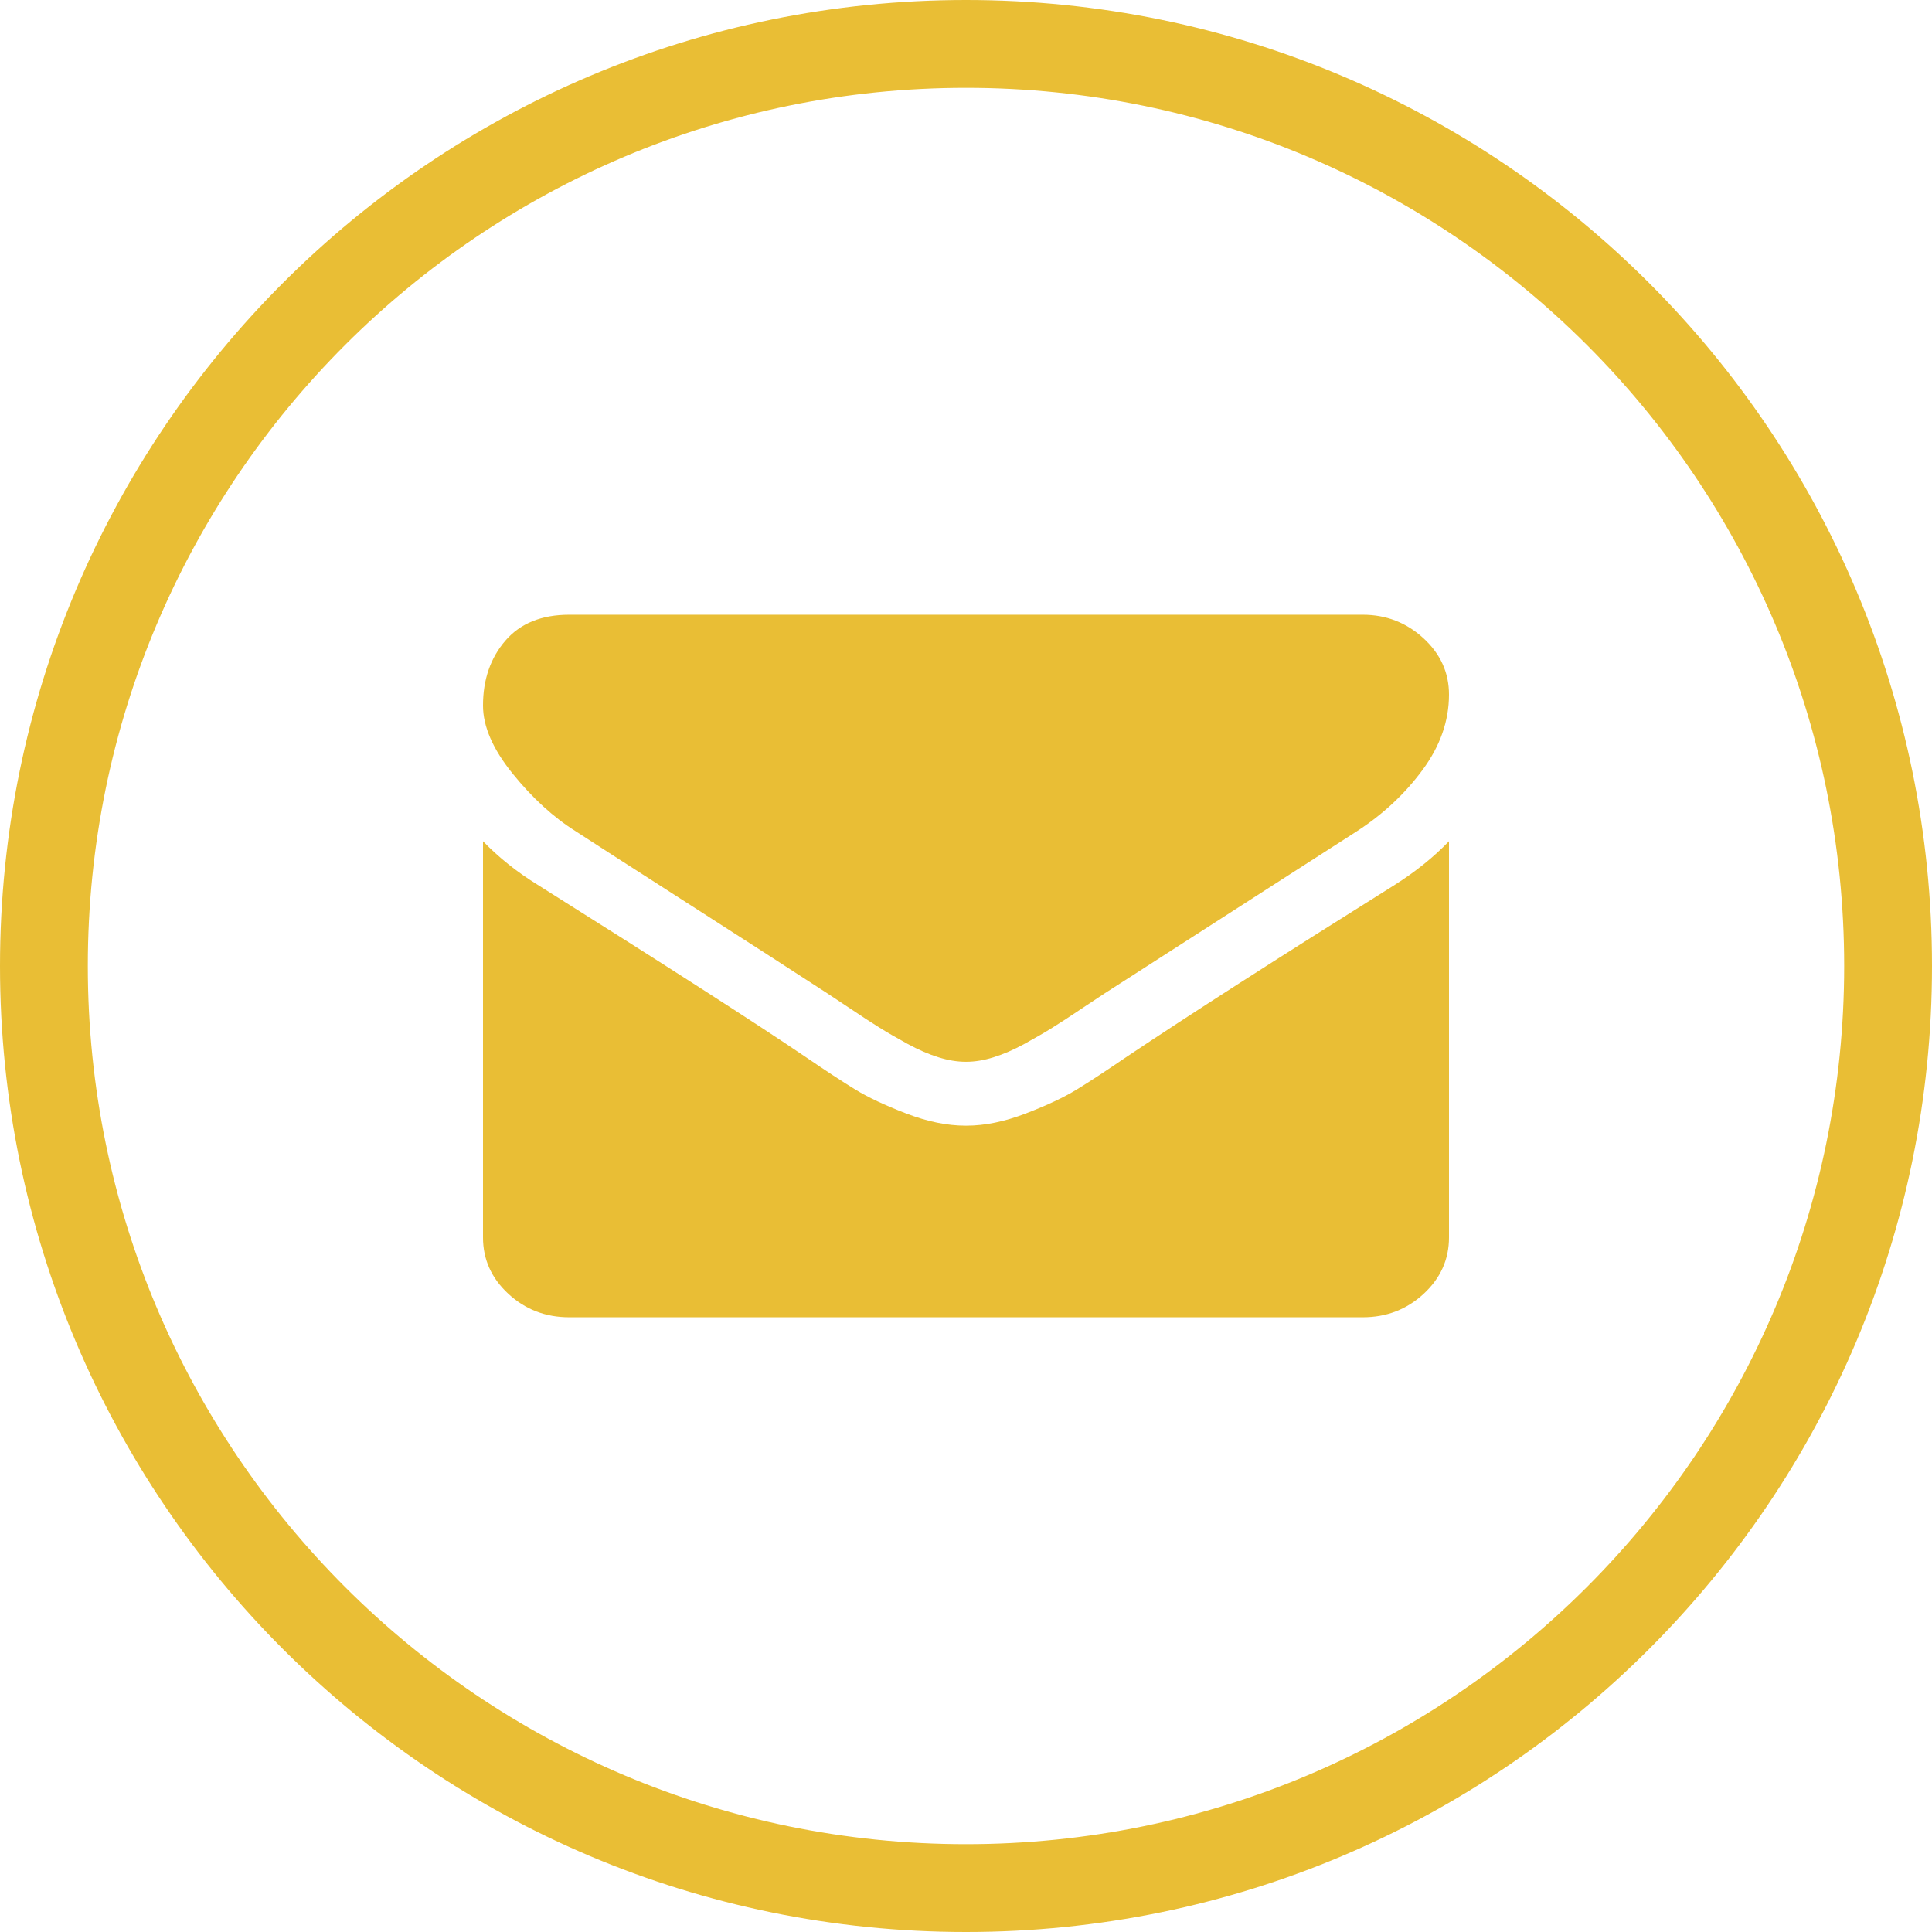
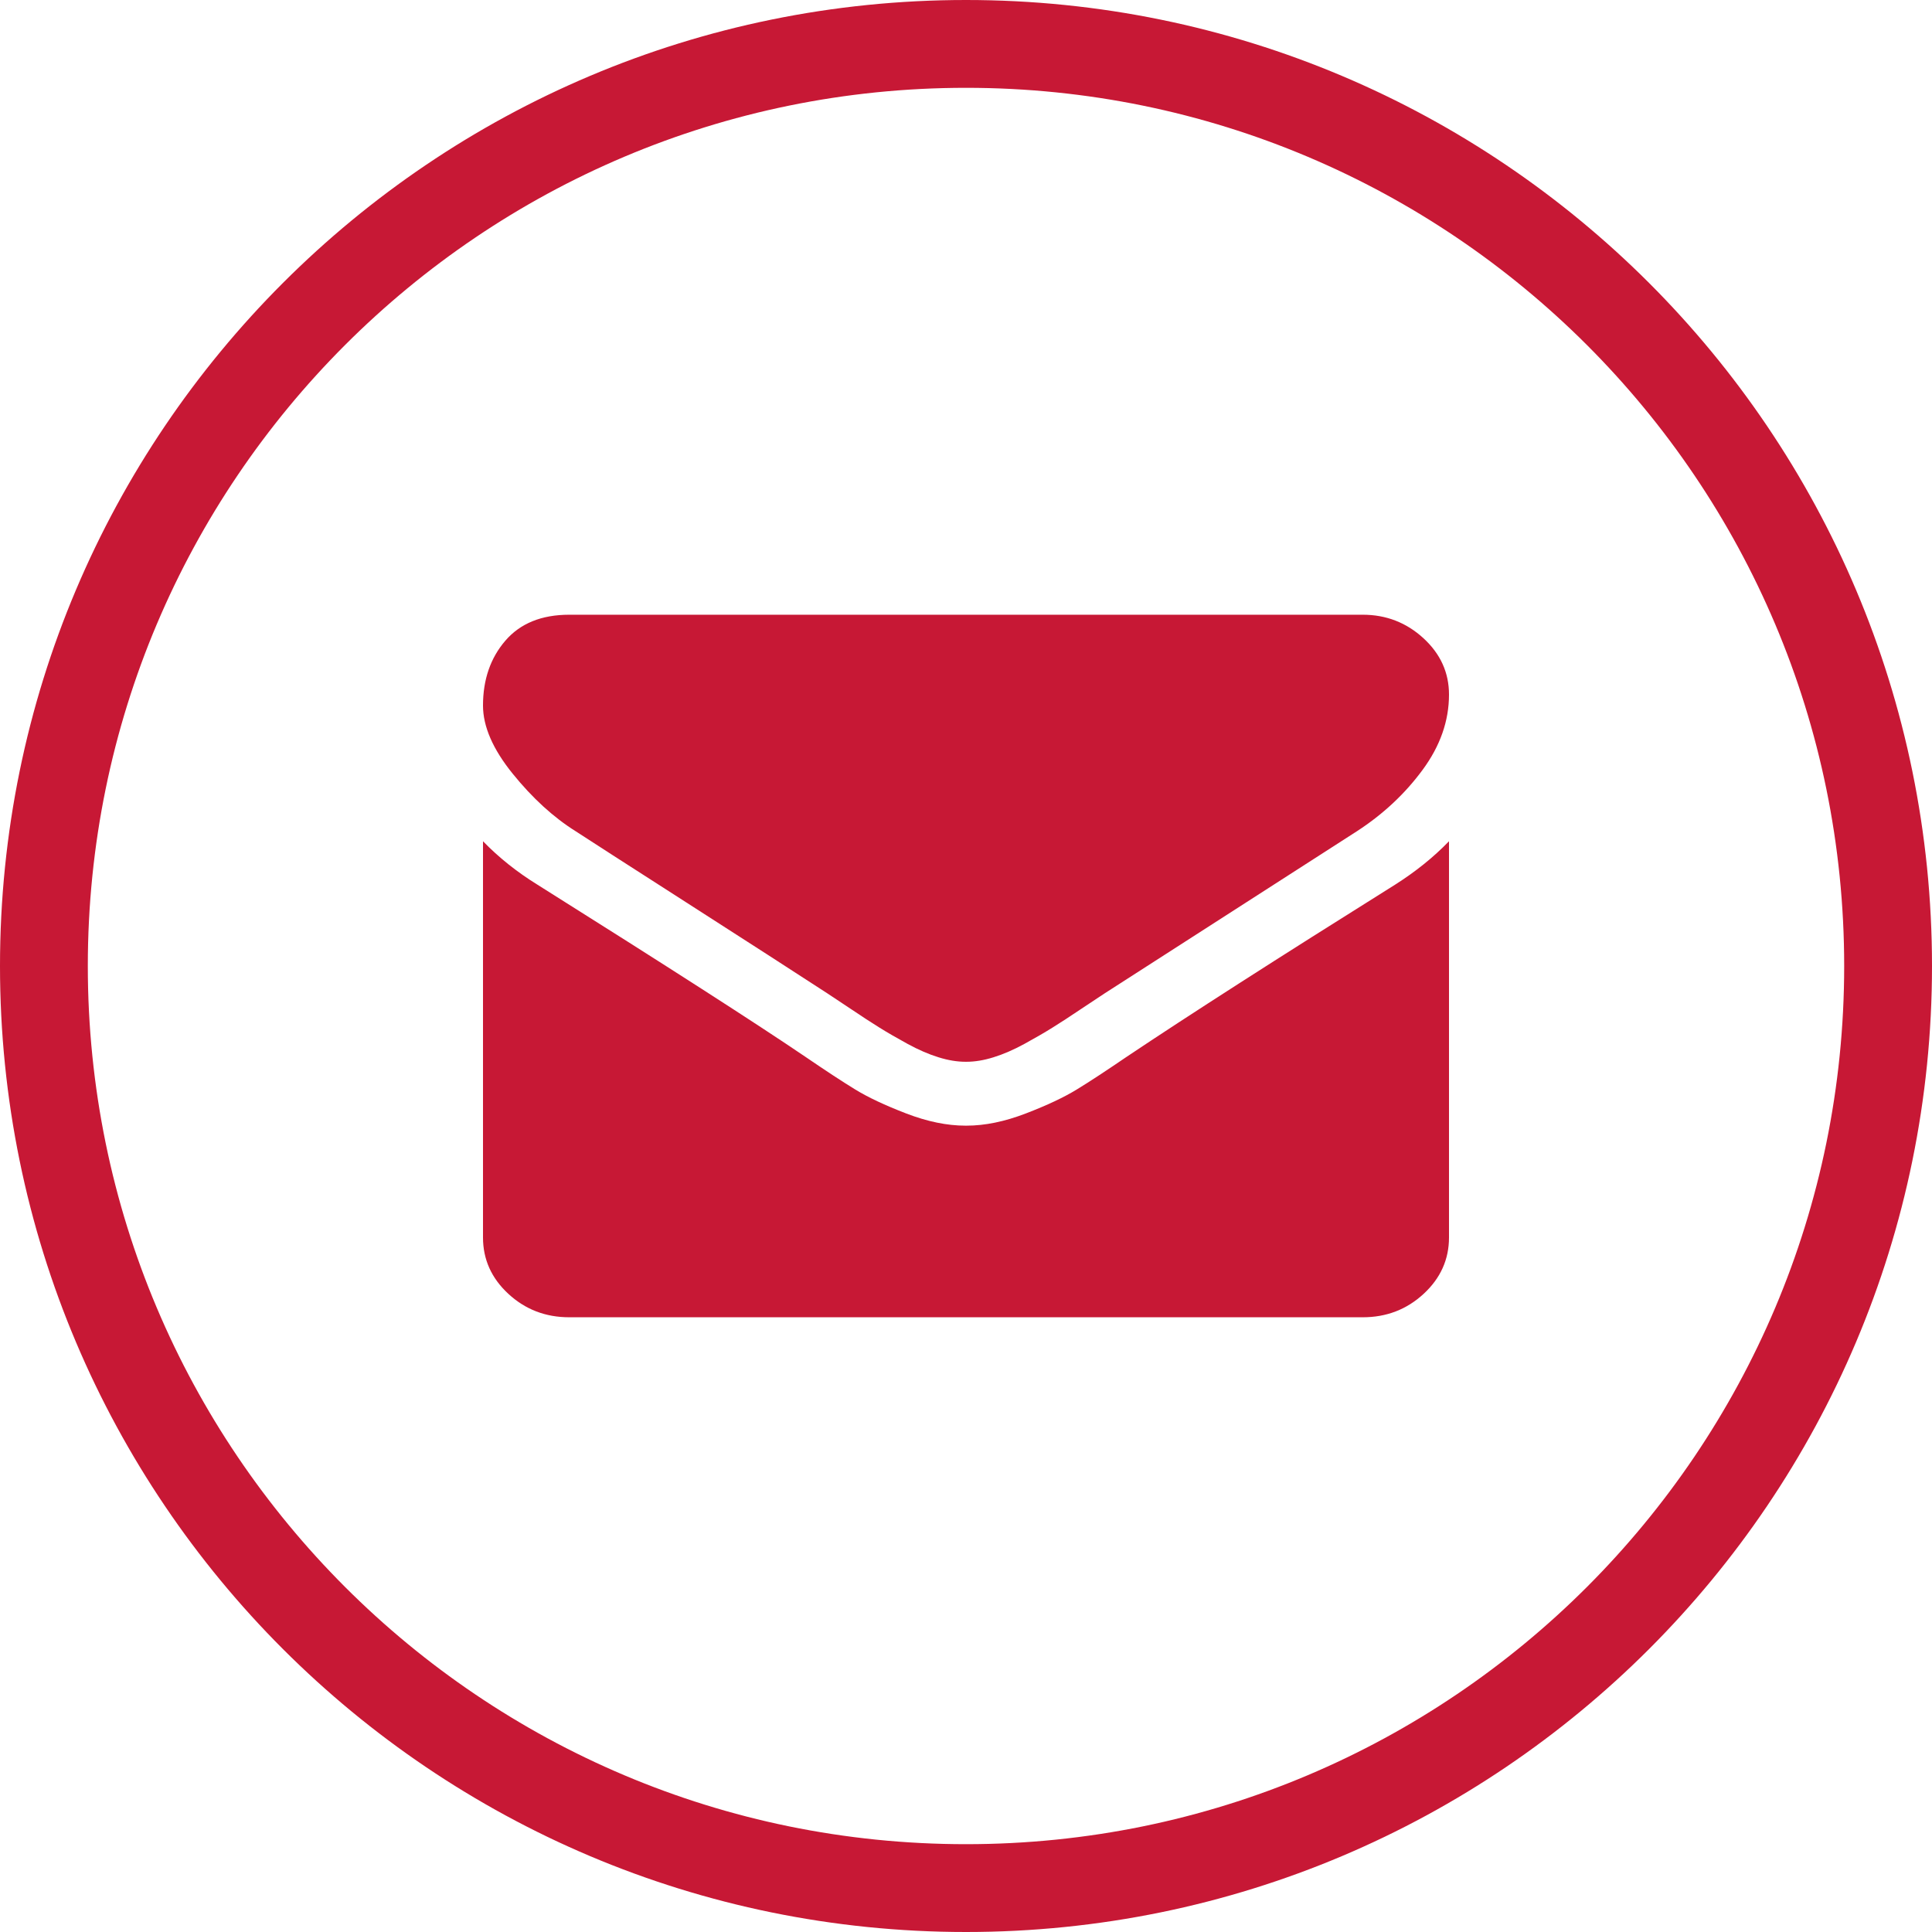
<svg xmlns="http://www.w3.org/2000/svg" width="44" height="44">
  <defs>
    <clipPath id="clip_0">
      <path d="M44 22C44 34.15 34.15 44 22 44C9.85 44 0 34.15 0 22C0 9.85 9.85 0 22 0C34.15 0 44 9.85 44 22Z" clip-rule="evenodd" />
    </clipPath>
    <linearGradient id="grad1" x1="0%" y1="100%" x2="0%" y2="0%">
-       <stop offset="0%" style="stop-color:rgb(233, 190, 53);stop-opacity:1" />
+       <stop offset="0%" style="stop-color:rgb(199, 24, 53);stop-opacity:1" />
      <stop offset="100%" style="stop-color:rgb(245, 12, 72);stop-opacity:1" />
    </linearGradient>
  </defs>
  <g clip-path="url(#clip_0)">
-     <path fill="none" stroke="rgb(233, 190, 53)" stroke-width="4" stroke-linecap="round" stroke-linejoin="round" d="M22 44C34.15 44 44 34.15 44 22C44 9.85 34.15 0 22 0C9.85 0 0 9.85 0 22C0 34.15 9.85 44 22 44Z" />
+     <path fill="none" stroke="rgb(199, 24, 53)" stroke-width="4" stroke-linecap="round" stroke-linejoin="round" d="M22 44C34.15 44 44 34.15 44 22C44 9.85 34.15 0 22 0C9.85 0 0 9.85 0 22C0 34.15 9.85 44 22 44Z" />
  </g>
  <defs>
    <clipPath id="clip_1">
      <rect x="-160" y="-160" width="664" height="584" clip-rule="evenodd" />
    </clipPath>
  </defs>
  <g clip-path="url(#clip_1)">
-     <path fill="rgb(233, 190, 53)" stroke="none" transform="translate(11 14)" d="M4.628 6.551C3.229 5.654 2.39 5.114 2.112 4.932C1.604 4.614 1.125 4.176 0.675 3.619C0.225 3.063 0 2.545 0 2.068C0 1.477 0.17 0.985 0.509 0.591Q1.019 0 1.964 0L20.036 0C20.567 0 21.028 0.178 21.417 0.534C21.805 0.89 22 1.318 22 1.818C22 2.417 21.8 2.989 21.398 3.534C20.997 4.079 20.498 4.545 19.901 4.932C16.823 6.909 14.908 8.14 14.155 8.625C14.073 8.678 13.899 8.793 13.633 8.971C13.367 9.15 13.146 9.294 12.97 9.403C12.794 9.513 12.582 9.636 12.332 9.773C12.083 9.909 11.847 10.011 11.626 10.079C11.405 10.148 11.201 10.181 11.012 10.181L10.988 10.181C10.799 10.181 10.595 10.148 10.374 10.079C10.153 10.011 9.917 9.909 9.668 9.773C9.418 9.636 9.205 9.513 9.029 9.403C8.853 9.294 8.632 9.15 8.366 8.971C8.101 8.793 7.927 8.678 7.845 8.625C7.1 8.14 6.028 7.449 4.628 6.551ZM14.659 10.068C16.05 9.136 18.088 7.829 20.772 6.148C21.239 5.852 21.648 5.523 22 5.159L22 14.182C22 14.682 21.808 15.11 21.423 15.466C21.038 15.822 20.576 16 20.036 16L1.964 16C1.424 16 0.962 15.822 0.577 15.466C0.192 15.11 0 14.682 0 14.182L0 5.159C0.36 5.53 0.773 5.86 1.24 6.148C4.203 8.011 6.237 9.318 7.342 10.068C7.808 10.386 8.187 10.635 8.477 10.812C8.768 10.991 9.154 11.172 9.637 11.358C10.12 11.544 10.57 11.636 10.988 11.636L11.012 11.636C11.43 11.636 11.88 11.544 12.363 11.358C12.846 11.172 13.232 10.991 13.523 10.812C13.814 10.635 14.192 10.386 14.659 10.068Z" fill-rule="evenodd" />
+     <path fill="rgb(199, 24, 53)" stroke="none" transform="translate(11 14)" d="M4.628 6.551C3.229 5.654 2.39 5.114 2.112 4.932C1.604 4.614 1.125 4.176 0.675 3.619C0.225 3.063 0 2.545 0 2.068C0 1.477 0.17 0.985 0.509 0.591Q1.019 0 1.964 0L20.036 0C20.567 0 21.028 0.178 21.417 0.534C21.805 0.89 22 1.318 22 1.818C22 2.417 21.8 2.989 21.398 3.534C20.997 4.079 20.498 4.545 19.901 4.932C16.823 6.909 14.908 8.14 14.155 8.625C14.073 8.678 13.899 8.793 13.633 8.971C13.367 9.15 13.146 9.294 12.97 9.403C12.794 9.513 12.582 9.636 12.332 9.773C12.083 9.909 11.847 10.011 11.626 10.079C11.405 10.148 11.201 10.181 11.012 10.181L10.988 10.181C10.799 10.181 10.595 10.148 10.374 10.079C10.153 10.011 9.917 9.909 9.668 9.773C9.418 9.636 9.205 9.513 9.029 9.403C8.853 9.294 8.632 9.15 8.366 8.971C8.101 8.793 7.927 8.678 7.845 8.625C7.1 8.14 6.028 7.449 4.628 6.551ZM14.659 10.068C16.05 9.136 18.088 7.829 20.772 6.148C21.239 5.852 21.648 5.523 22 5.159L22 14.182C22 14.682 21.808 15.11 21.423 15.466C21.038 15.822 20.576 16 20.036 16L1.964 16C1.424 16 0.962 15.822 0.577 15.466C0.192 15.11 0 14.682 0 14.182L0 5.159C0.36 5.53 0.773 5.86 1.24 6.148C4.203 8.011 6.237 9.318 7.342 10.068C7.808 10.386 8.187 10.635 8.477 10.812C8.768 10.991 9.154 11.172 9.637 11.358C10.12 11.544 10.57 11.636 10.988 11.636L11.012 11.636C11.43 11.636 11.88 11.544 12.363 11.358C12.846 11.172 13.232 10.991 13.523 10.812C13.814 10.635 14.192 10.386 14.659 10.068Z" fill-rule="evenodd" />
  </g>
</svg>
